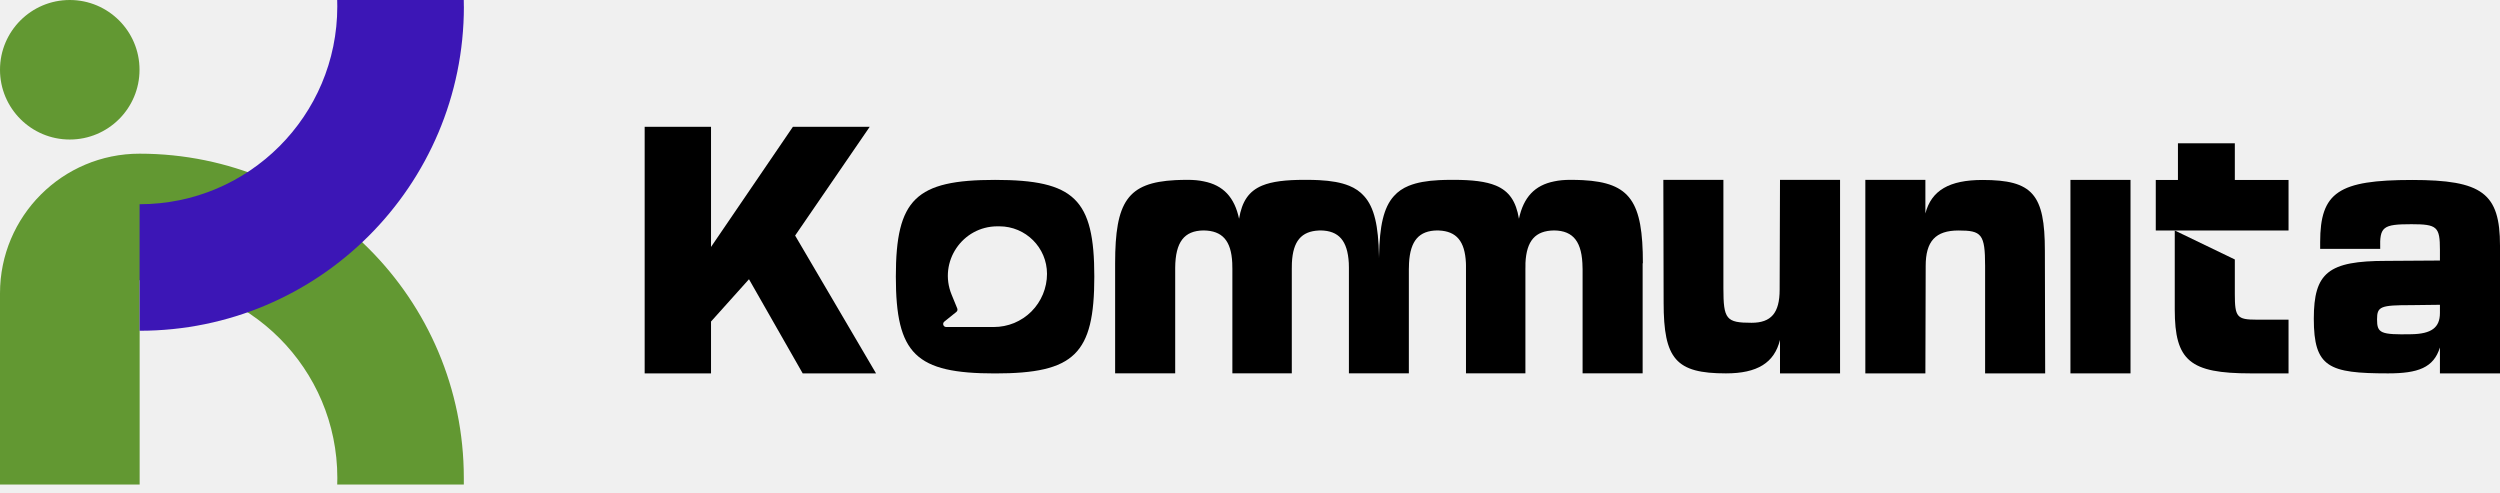
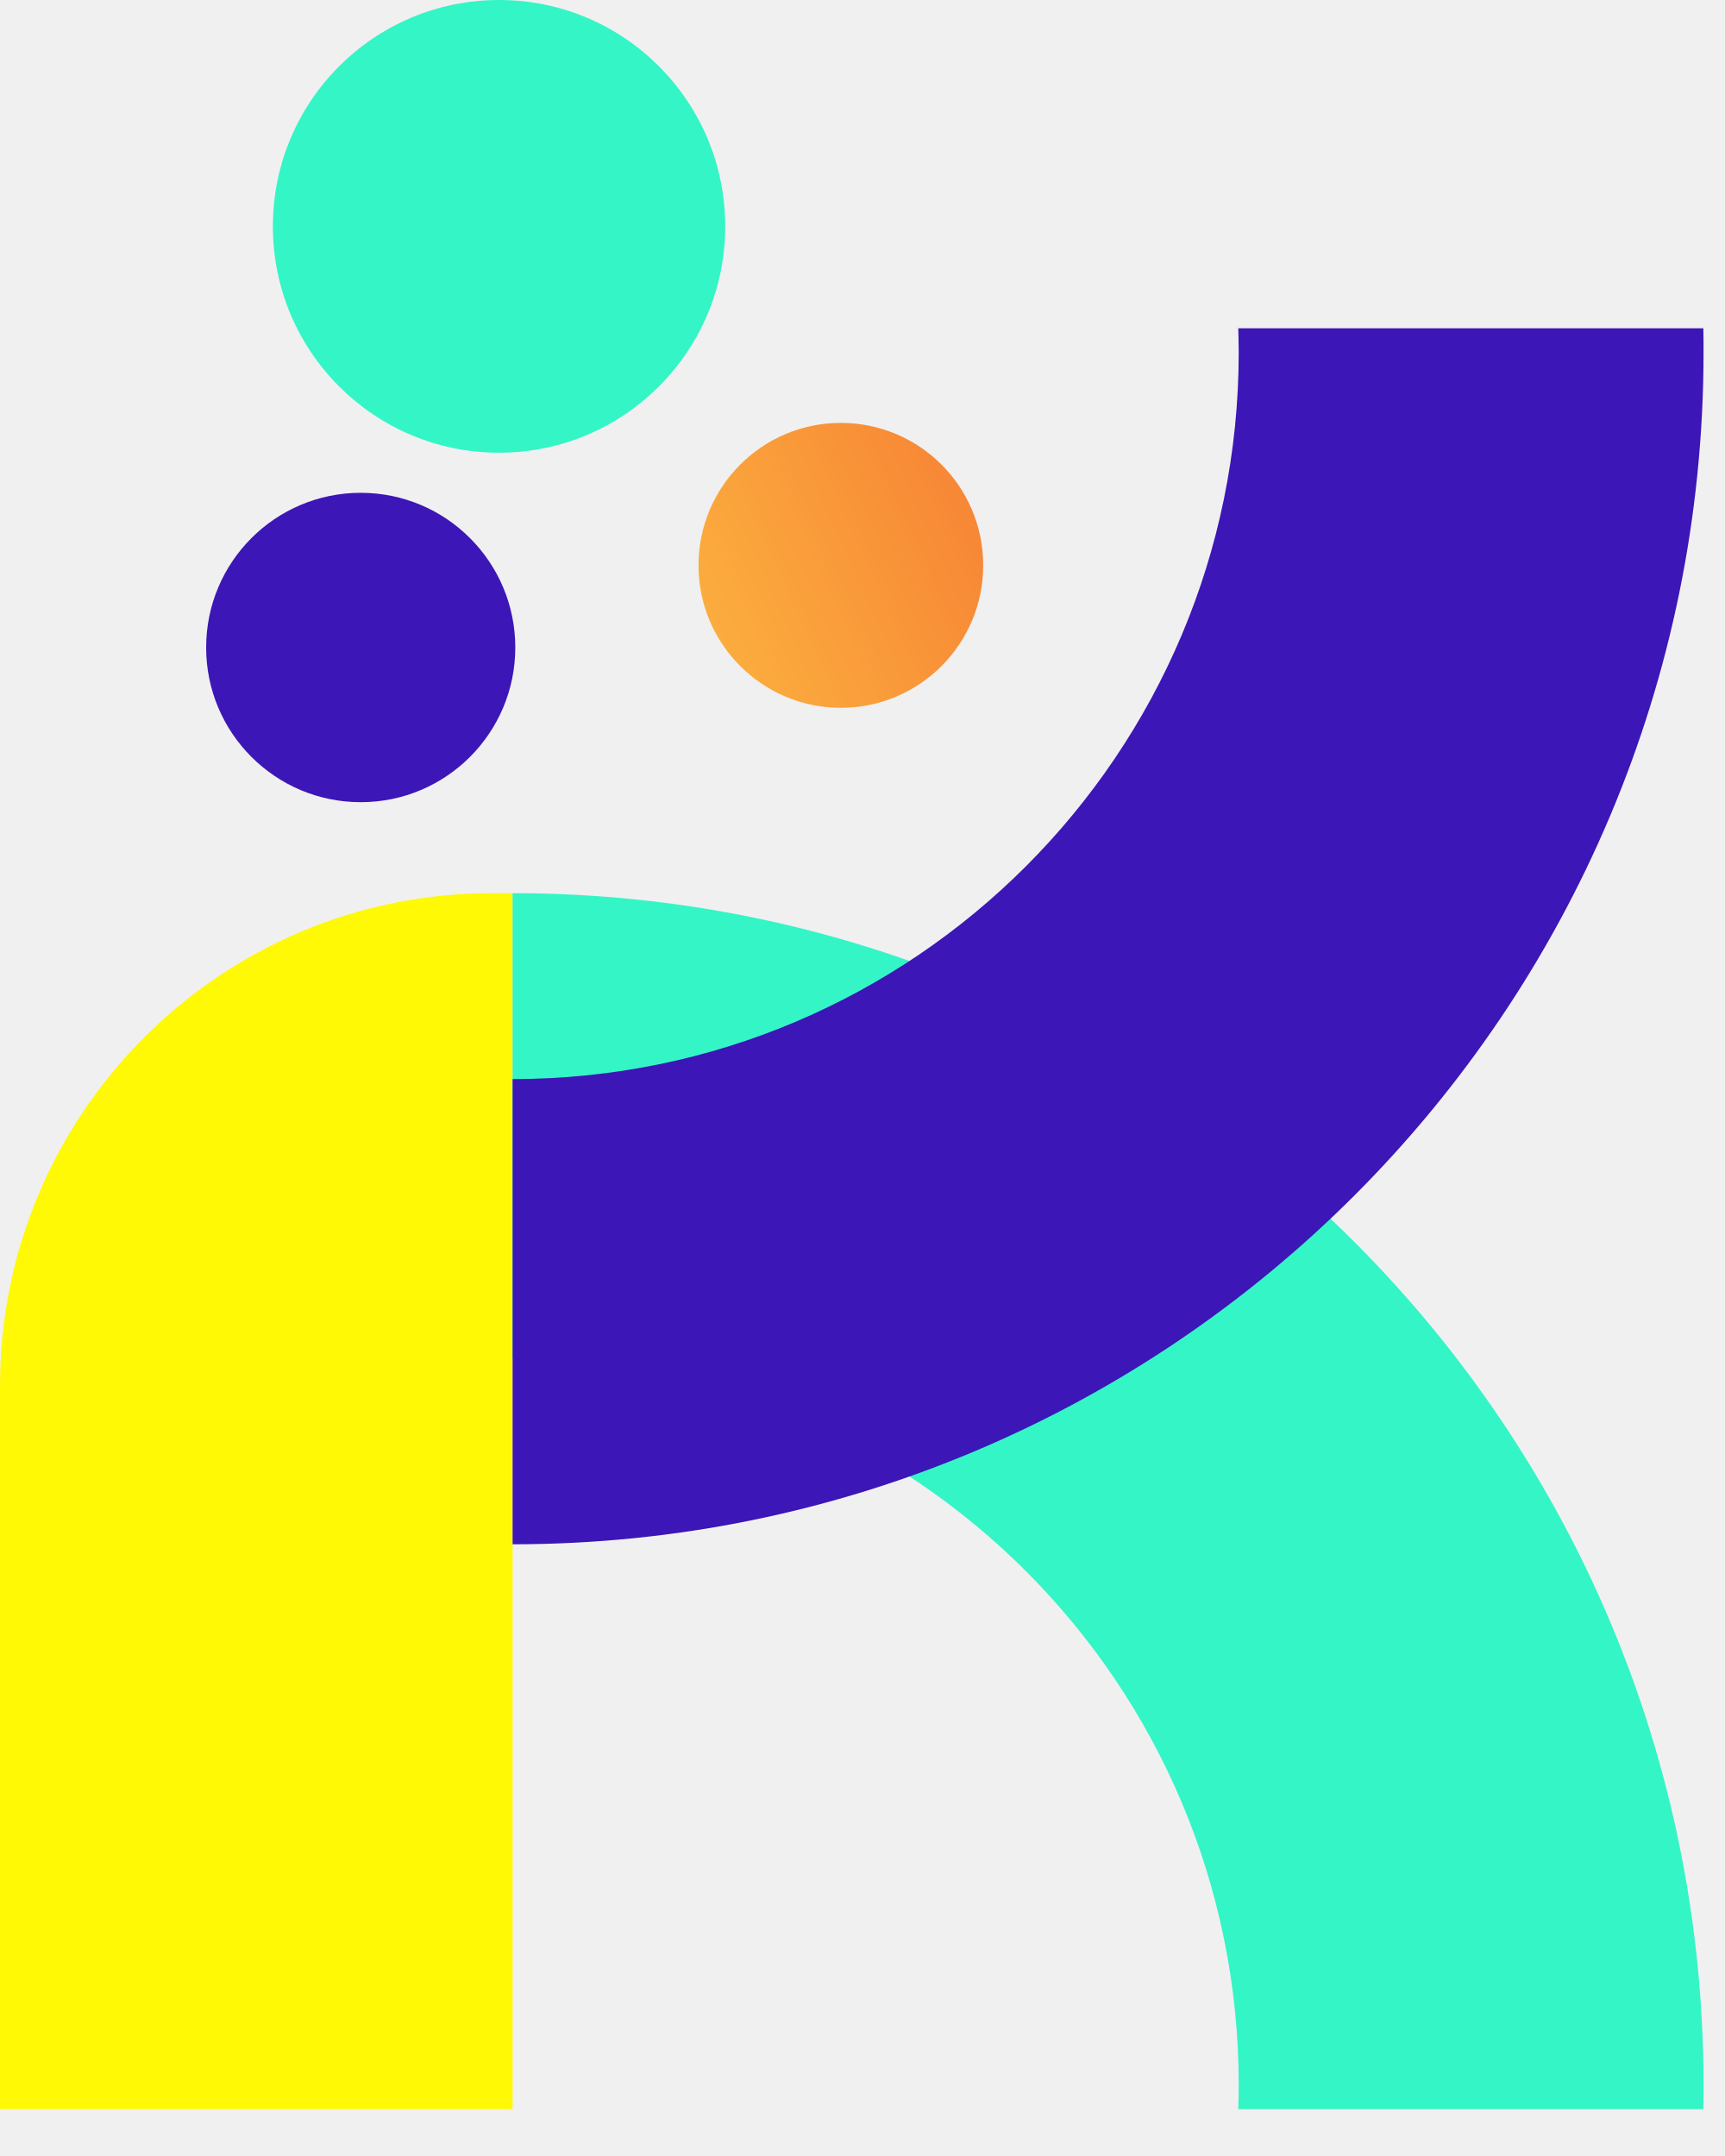
- <svg xmlns="http://www.w3.org/2000/svg" width="142" height="28" viewBox="0 0 142 28" fill="none">
-   <g clip-path="url(#clip0_1591_7994)">
-     <path d="M45.163 13.38L49.399 7.204H45.036L40.386 14.027V7.204H36.617V21.208H40.386V18.263L42.542 15.86L45.593 21.208H49.759L45.163 13.38Z" fill="black" />
-     <path d="M56.519 10.218C52.012 10.218 50.884 11.31 50.884 15.713C50.884 20.116 52.012 21.211 56.519 21.211C61.025 21.211 62.157 20.116 62.157 15.713C62.157 11.31 61.029 10.218 56.519 10.218ZM59.239 16.711C59.086 17.078 58.865 17.412 58.585 17.692C58.305 17.973 57.971 18.193 57.604 18.347C57.236 18.497 56.846 18.574 56.449 18.574H53.745C53.711 18.574 53.675 18.564 53.645 18.544C53.618 18.524 53.594 18.494 53.581 18.46C53.571 18.427 53.571 18.39 53.578 18.354C53.588 18.32 53.611 18.29 53.638 18.267L54.319 17.719C54.349 17.696 54.369 17.666 54.379 17.629C54.389 17.592 54.386 17.556 54.372 17.519L54.048 16.728C53.294 14.878 54.656 12.855 56.656 12.855H56.766C58.258 12.855 59.47 14.064 59.47 15.556C59.47 15.953 59.389 16.347 59.239 16.711Z" fill="black" />
-     <path d="M93.302 14.955V21.204H89.891V15.279C89.891 15.255 89.891 15.229 89.888 15.206C89.874 13.75 89.38 13.102 88.275 13.089C87.207 13.102 86.706 13.67 86.646 14.938C86.646 14.989 86.646 15.042 86.646 15.095C86.643 15.155 86.643 15.216 86.643 15.279V21.207H83.268V15.279C83.268 15.209 83.268 15.142 83.268 15.075C83.268 15.025 83.268 14.975 83.264 14.928C83.204 13.7 82.73 13.136 81.729 13.092C81.712 13.089 81.692 13.089 81.672 13.089H81.639C80.601 13.102 80.103 13.67 80.033 14.942C80.026 15.025 80.026 15.112 80.026 15.206C80.023 15.229 80.023 15.255 80.023 15.279V21.207H76.618V15.279C76.618 15.255 76.618 15.229 76.618 15.206C76.618 15.112 76.618 15.025 76.612 14.942C76.541 13.67 76.044 13.102 75.006 13.089H74.972C74.952 13.089 74.932 13.089 74.916 13.092C73.914 13.136 73.44 13.7 73.38 14.928C73.377 14.975 73.374 15.025 73.377 15.075C73.374 15.142 73.374 15.209 73.374 15.279V21.207H69.999V15.279C69.999 15.216 69.999 15.155 69.995 15.095C69.995 15.042 69.995 14.989 69.992 14.938C69.932 13.67 69.431 13.102 68.363 13.089C67.258 13.102 66.764 13.75 66.751 15.206C66.751 15.229 66.751 15.255 66.751 15.279V21.207H63.339V14.955C63.339 11.453 64.047 10.375 66.751 10.232C66.971 10.222 67.204 10.215 67.451 10.215C67.792 10.215 68.099 10.242 68.376 10.302C69.481 10.522 70.119 11.203 70.379 12.425C70.543 11.44 70.93 10.859 71.688 10.542C72.258 10.305 73.036 10.215 74.094 10.215C74.118 10.215 74.138 10.215 74.158 10.215C74.165 10.215 74.171 10.215 74.178 10.215C74.191 10.215 74.208 10.215 74.221 10.215C74.468 10.215 74.702 10.222 74.919 10.232C75.613 10.268 76.171 10.365 76.625 10.549H76.628C76.972 10.689 77.256 10.883 77.479 11.136C78.07 11.787 78.294 12.852 78.324 14.514C78.327 14.565 78.327 14.615 78.327 14.668C78.327 14.615 78.327 14.565 78.331 14.514C78.361 12.852 78.584 11.787 79.175 11.136C79.399 10.883 79.683 10.689 80.026 10.549H80.03C80.484 10.365 81.041 10.268 81.736 10.232C81.953 10.222 82.186 10.215 82.433 10.215C82.447 10.215 82.463 10.215 82.477 10.215C82.483 10.215 82.49 10.215 82.497 10.215C82.517 10.215 82.537 10.215 82.56 10.215C83.618 10.215 84.396 10.305 84.967 10.542C85.725 10.859 86.112 11.44 86.276 12.425C86.536 11.203 87.174 10.522 88.278 10.302C88.556 10.242 88.863 10.215 89.203 10.215C89.45 10.215 89.684 10.222 89.904 10.232C92.608 10.375 93.316 11.453 93.316 14.955H93.302Z" fill="black" />
-     <path d="M101.104 10.218L101.084 16.451C101.084 17.779 100.6 18.334 99.488 18.334C98.049 18.334 97.889 18.137 97.889 16.377V10.218H94.478L94.494 17.185C94.494 20.4 95.195 21.208 98.033 21.208C99.812 21.208 100.78 20.613 101.104 19.305V21.208H104.515V10.218H101.104Z" fill="black" />
-     <path d="M116.166 21.208L116.149 14.244C116.149 11.03 115.448 10.222 112.61 10.222C110.724 10.222 109.703 10.812 109.362 12.124V10.218H105.951V21.208H109.362L109.379 15.105C109.379 13.703 109.936 13.092 111.245 13.092C112.554 13.092 112.754 13.293 112.754 15.105V21.208H116.166Z" fill="black" />
-     <path d="M117.601 10.218V21.208H121.013V10.218H117.601Z" fill="black" />
-     <path d="M123.526 17.582V13.092L126.938 14.738V16.701C126.938 18.013 127.062 18.157 128.176 18.157H129.989V21.208H127.836C124.388 21.208 123.526 20.49 123.526 17.582Z" fill="black" />
-     <path d="M122.448 13.092V10.222H123.707V8.139H126.938V10.222H129.989V13.092H122.448Z" fill="black" />
-     <path d="M137.009 10.222C132.826 10.222 131.785 10.919 131.785 13.757V14.134H135.196C135.16 12.879 135.34 12.735 136.972 12.735C138.428 12.735 138.588 12.879 138.588 14.187V14.798L135.537 14.818C132.252 14.818 131.424 15.483 131.424 18.103C131.424 20.867 132.272 21.208 135.64 21.208C137.346 21.208 138.231 20.887 138.588 19.735V21.208H142V13.954C142 10.976 140.995 10.222 137.009 10.222ZM138.588 17.779C138.588 18.607 138.104 18.964 136.972 18.984C135.213 19.018 135.016 18.928 135.016 18.14C135.016 17.402 135.213 17.332 136.972 17.332L138.588 17.312V17.779Z" fill="black" />
-     <path d="M26.345 27.15C26.345 27.273 26.345 27.397 26.345 27.52H19.154C19.158 27.397 19.161 27.273 19.161 27.15C19.161 20.947 14.134 15.917 7.932 15.917V27.52H0V16.658C0 12.278 3.549 8.729 7.928 8.729C18.1 8.729 26.345 16.978 26.345 27.15Z" fill="#629832" />
-     <path d="M26.346 0.371C26.346 0.247 26.346 0.12 26.342 0H19.152C19.158 0.124 19.158 0.247 19.158 0.371C19.158 6.573 14.131 11.6 7.929 11.6V18.787C18.1 18.787 26.349 10.539 26.349 0.367L26.346 0.371Z" fill="#3C16B6" />
-     <path d="M3.962 7.925C6.151 7.925 7.925 6.151 7.925 3.962C7.925 1.774 6.151 0 3.962 0C1.774 0 0 1.774 0 3.962C0 6.151 1.774 7.925 3.962 7.925Z" fill="#629832" />
+ <svg xmlns="http://www.w3.org/2000/svg" width="32" height="40" viewBox="0 0 32 40" fill="none">
+   <path d="M9.257 8.399C11.575 8.399 13.453 6.519 13.453 4.2C13.453 1.88 11.575 0 9.257 0C6.94 0 5.062 1.88 5.062 4.2C5.062 6.519 6.94 8.399 9.257 8.399Z" fill="#34F5C6" />
+   <path d="M6.692 14.883C8.275 14.883 9.559 13.598 9.559 12.013C9.559 10.428 8.275 9.143 6.692 9.143C5.108 9.143 3.824 10.428 3.824 12.013C3.824 13.598 5.108 14.883 6.692 14.883Z" fill="#3C16B6" />
+   <path d="M15.598 13.132C17.057 13.132 18.239 11.948 18.239 10.489C18.239 9.029 17.057 7.846 15.598 7.846C14.14 7.846 12.958 9.029 12.958 10.489C12.958 11.948 14.14 13.132 15.598 13.132Z" fill="url(#paint0_linear_815_2352)" />
+   <g style="mix-blend-mode:hard-light">
+     <path d="M9.13 16.571H9.51V39.131H0V25.706C0 20.664 4.088 16.571 9.126 16.571H9.13Z" fill="#FFC903" />
  </g>
+   <path d="M31.602 38.685C31.602 38.834 31.602 38.982 31.598 39.131H22.971C22.975 38.982 22.979 38.834 22.979 38.685C22.979 31.239 16.948 25.202 9.509 25.202V16.571C21.713 16.571 31.602 26.474 31.602 38.685Z" fill="#34F5C6" />
+   <path d="M31.602 6.537C31.602 6.388 31.602 6.239 31.598 6.091H22.971C22.971 6.091 22.979 6.388 22.979 6.537C22.979 13.982 16.948 20.02 9.509 20.02V28.651C21.713 28.651 31.602 18.748 31.602 6.537Z" fill="#3C16B6" />
  <defs>
-     <clipPath id="clip0_1591_7994">
-       <rect width="142" height="27.52" fill="white" />
-     </clipPath>
+     <linearGradient id="paint0_linear_815_2352" x1="12.486" y1="11.949" x2="23.582" y2="6.893" gradientUnits="userSpaceOnUse">
+       <stop stop-color="#FCB23F" />
+       <stop offset="1" stop-color="#F25C2C" />
+     </linearGradient>
  </defs>
</svg>
